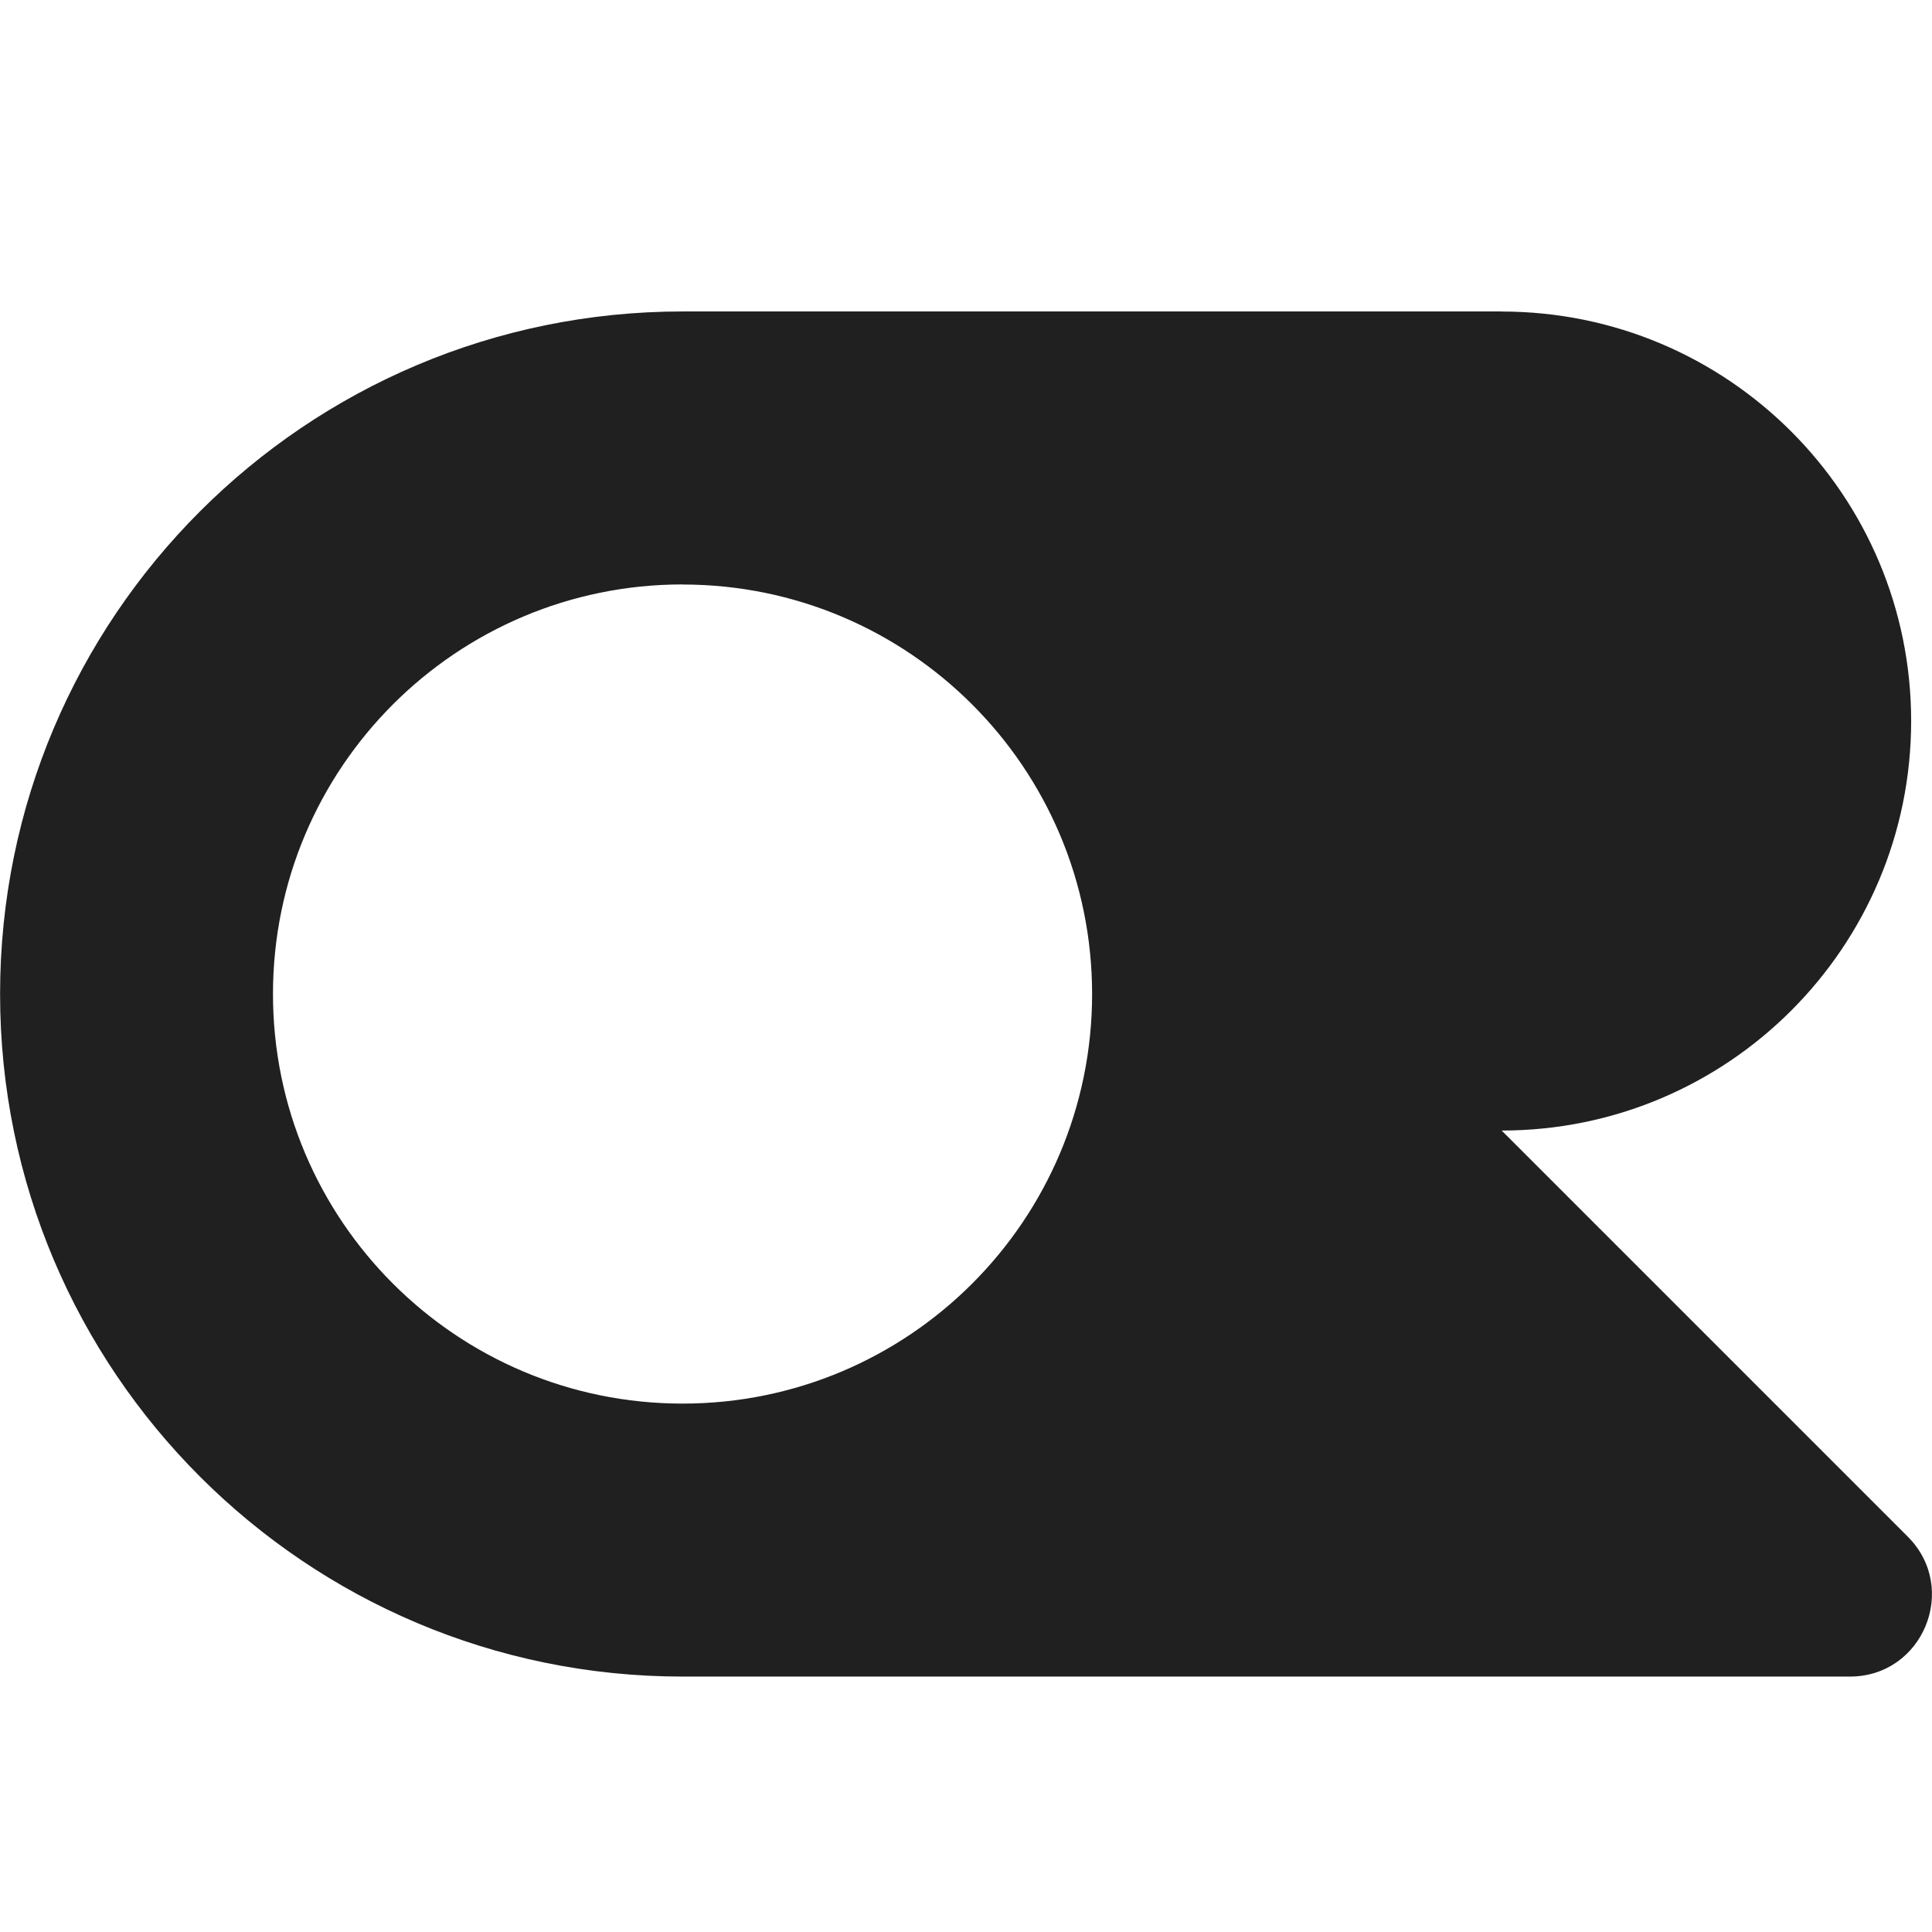
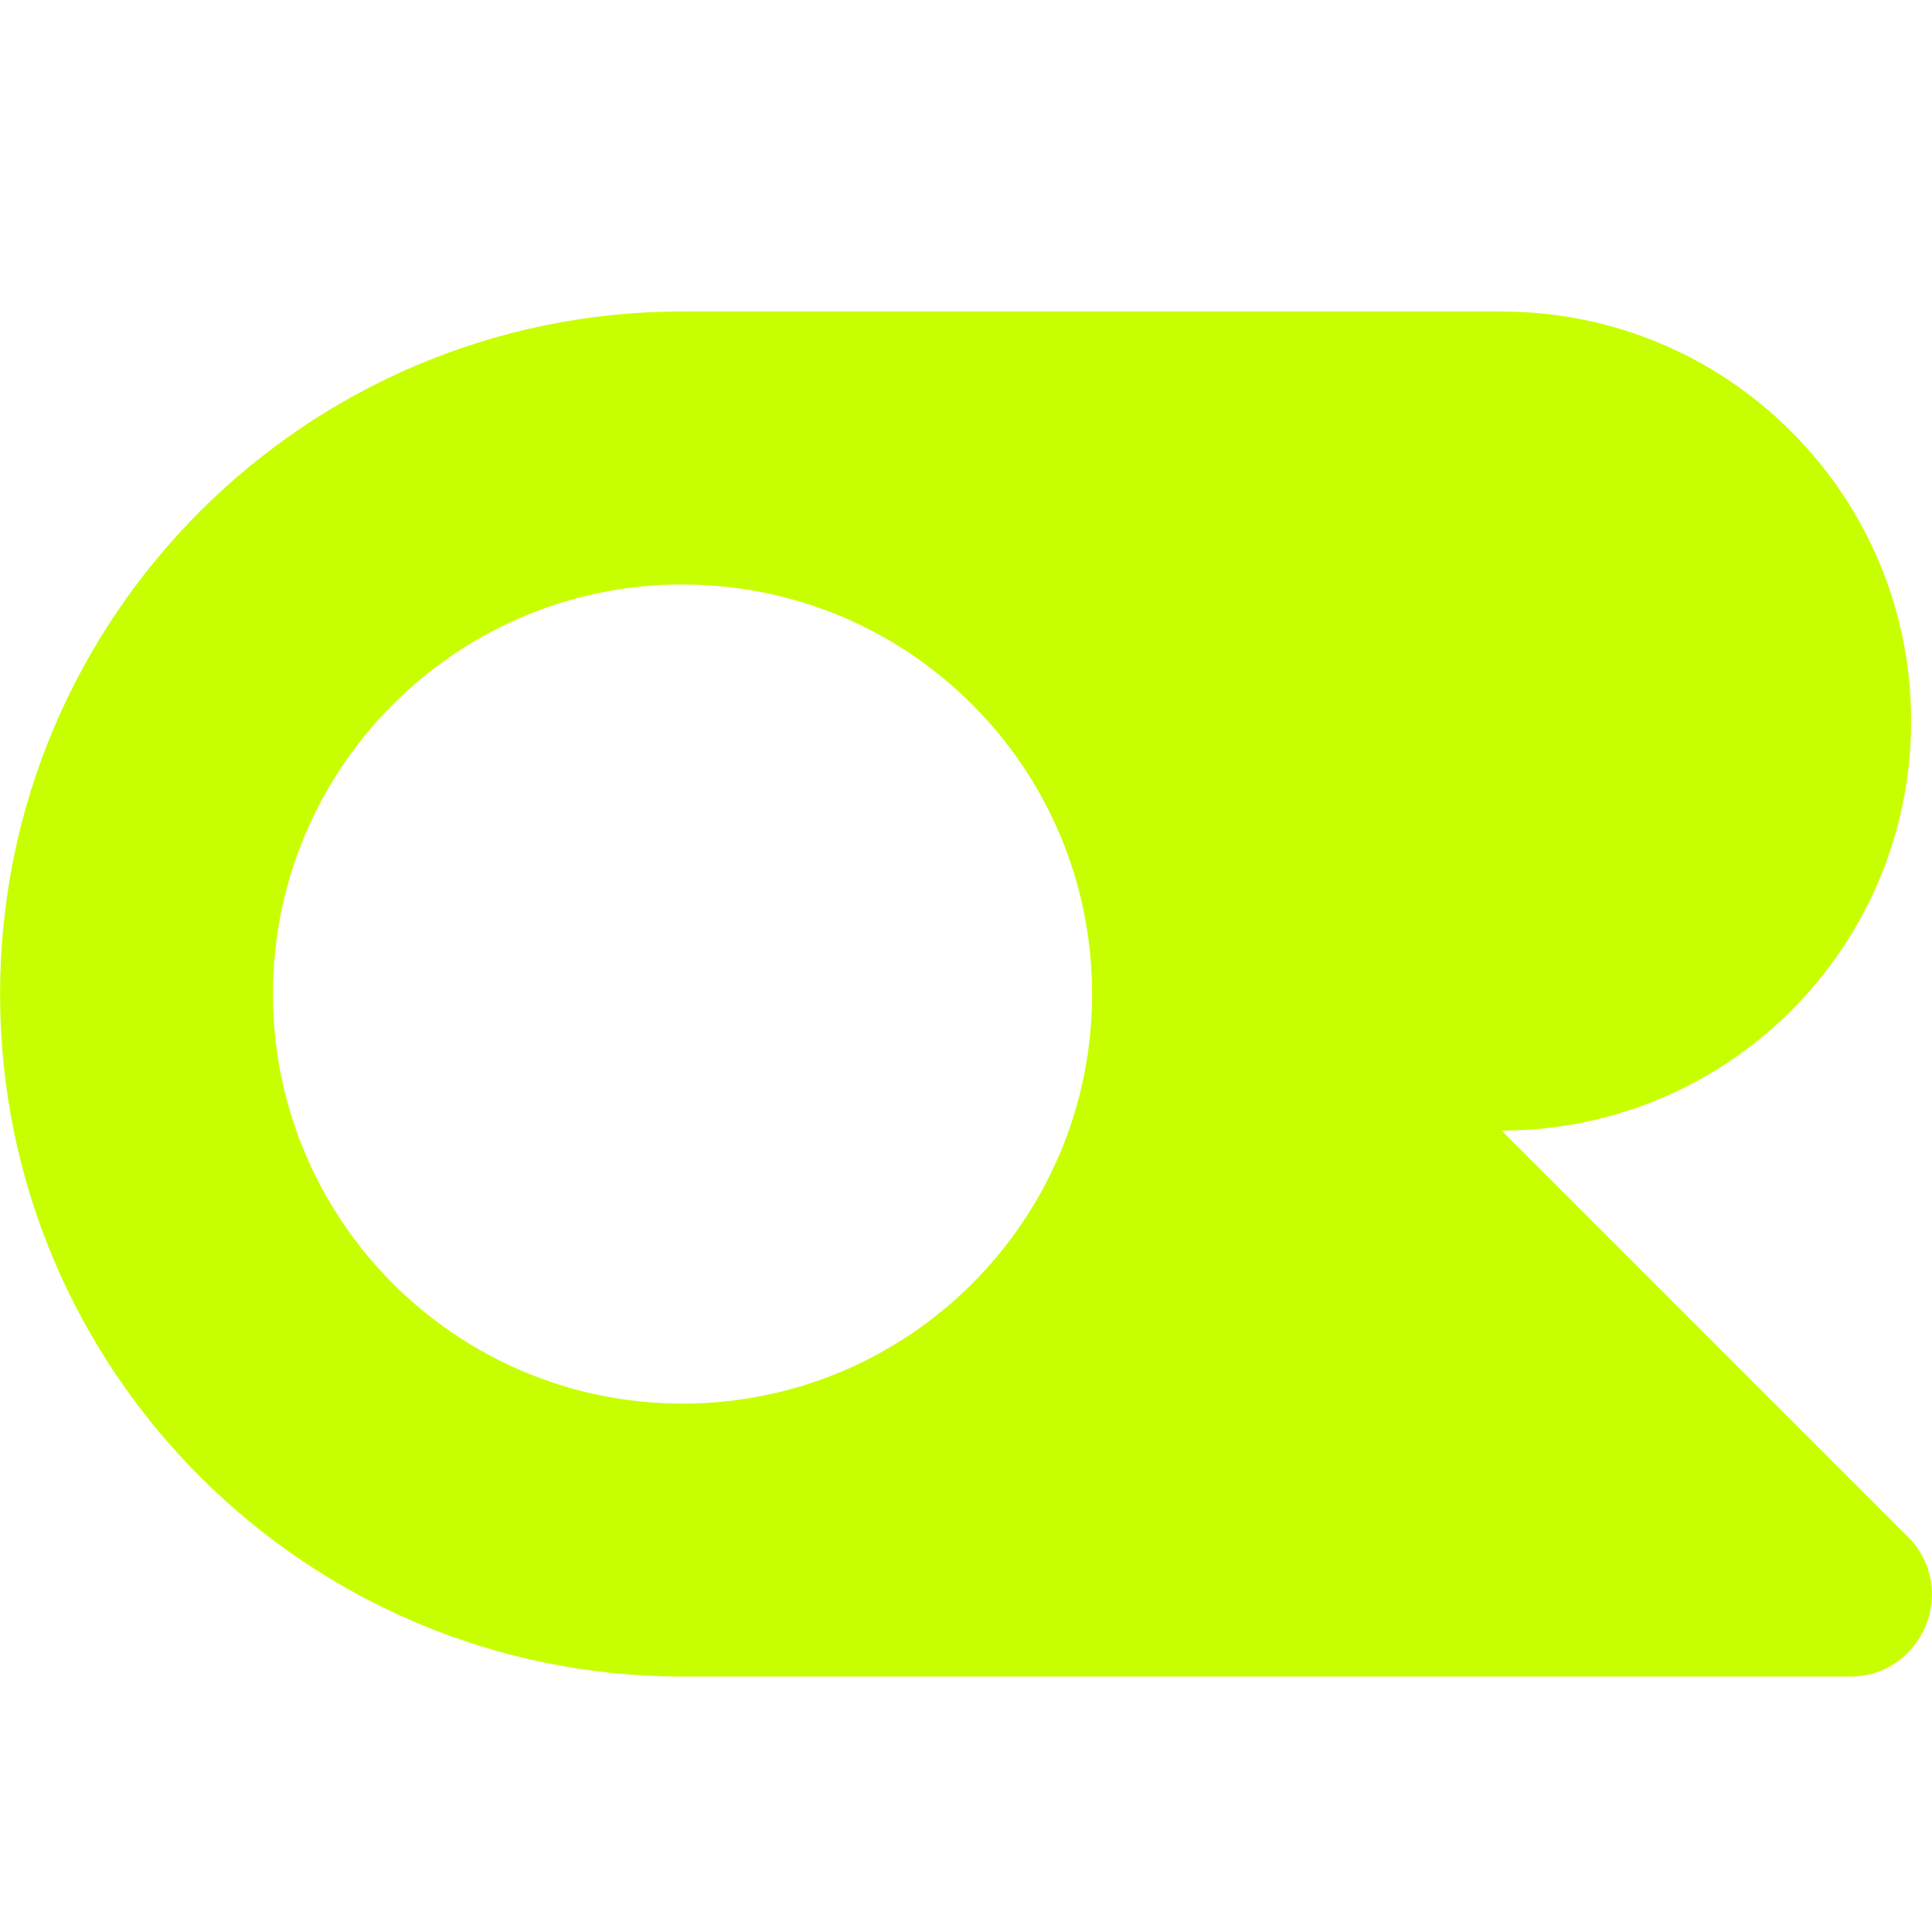
- <svg xmlns="http://www.w3.org/2000/svg" fill="#202020" fill-rule="evenodd" height="1em" style="flex:none;line-height:1" viewBox="0 0 24 24" width="1em">
-   <path d="M18.654 3.87a5.087 5.087 0 110 10.174L23.7 19.09c.64.641.187 1.737-.72 1.737H8.48a8.479 8.479 0 010-16.958h10.175zM8.479 7.26a5.087 5.087 0 100 10.176 5.087 5.087 0 000-10.175z" />
+ <svg xmlns="http://www.w3.org/2000/svg" height="1em" style="flex:none;line-height:1" viewBox="0 0 24 24" width="1em">
+   <path d="M18.654 3.87a5.087 5.087 0 110 10.174L23.7 19.09c.64.641.187 1.737-.72 1.737H8.48a8.479 8.479 0 010-16.958h10.175zM8.479 7.26a5.087 5.087 0 100 10.176 5.087 5.087 0 000-10.175z" fill="#C8FF00" />
</svg>
